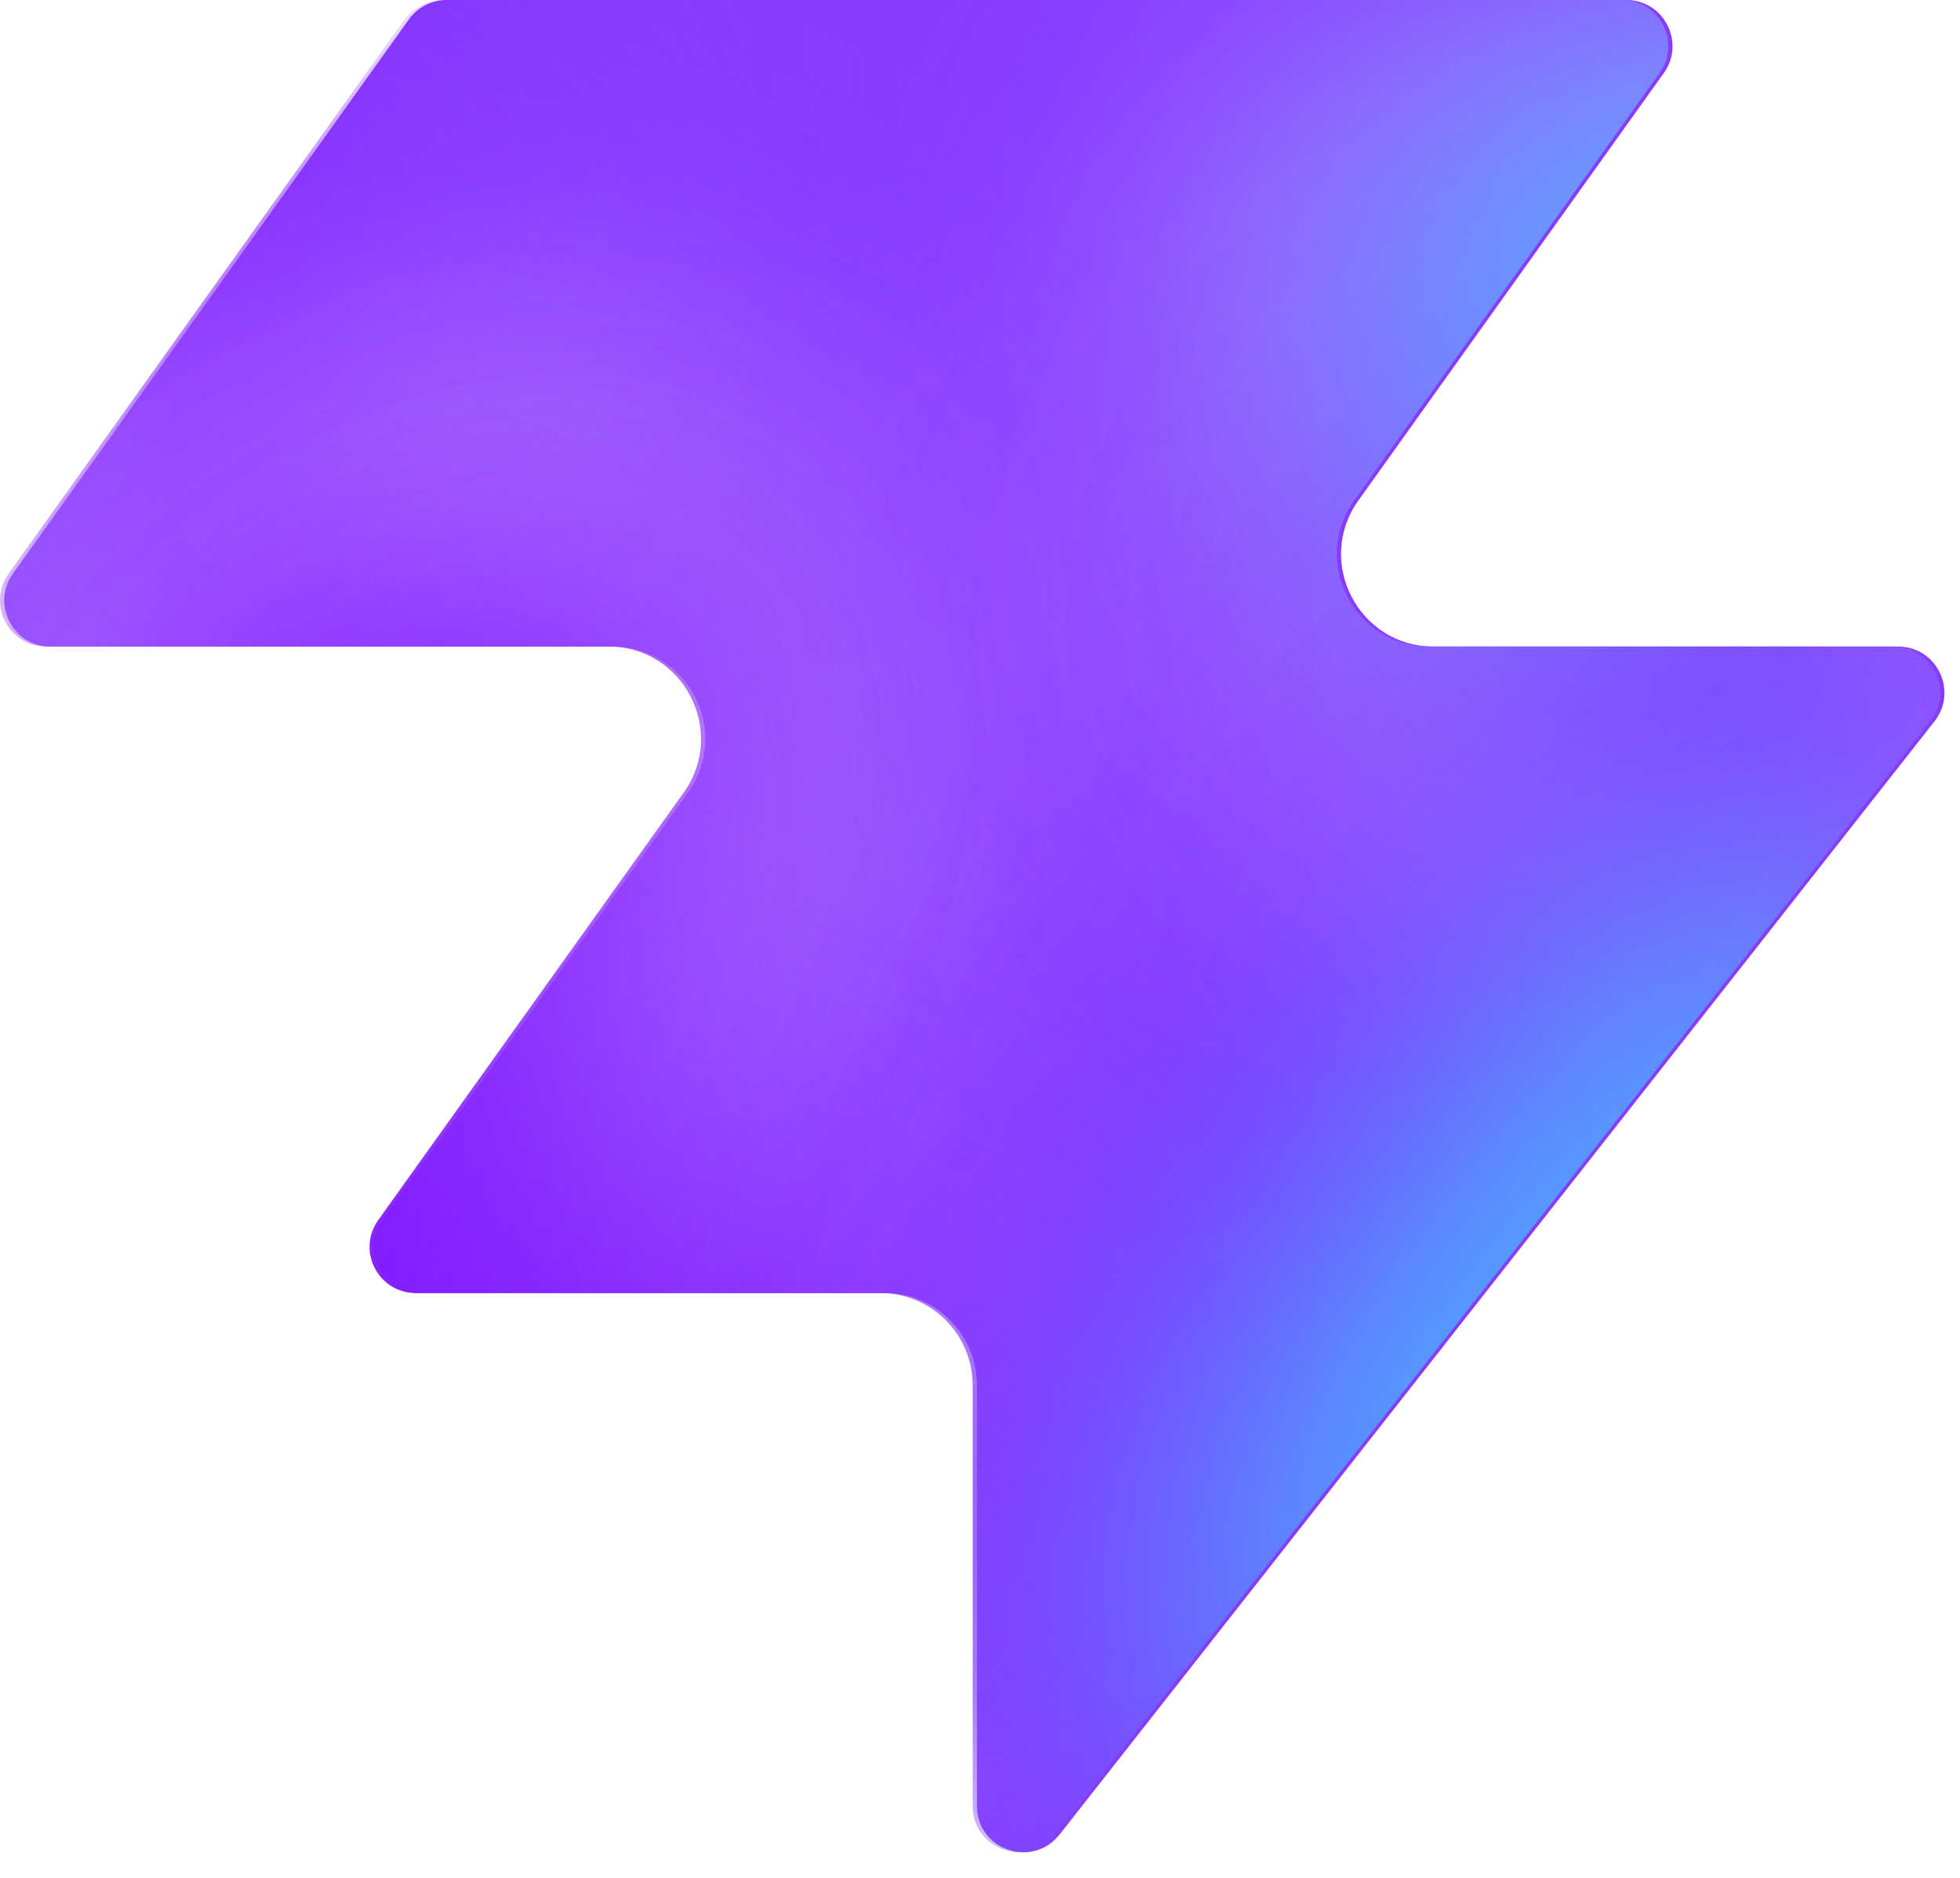
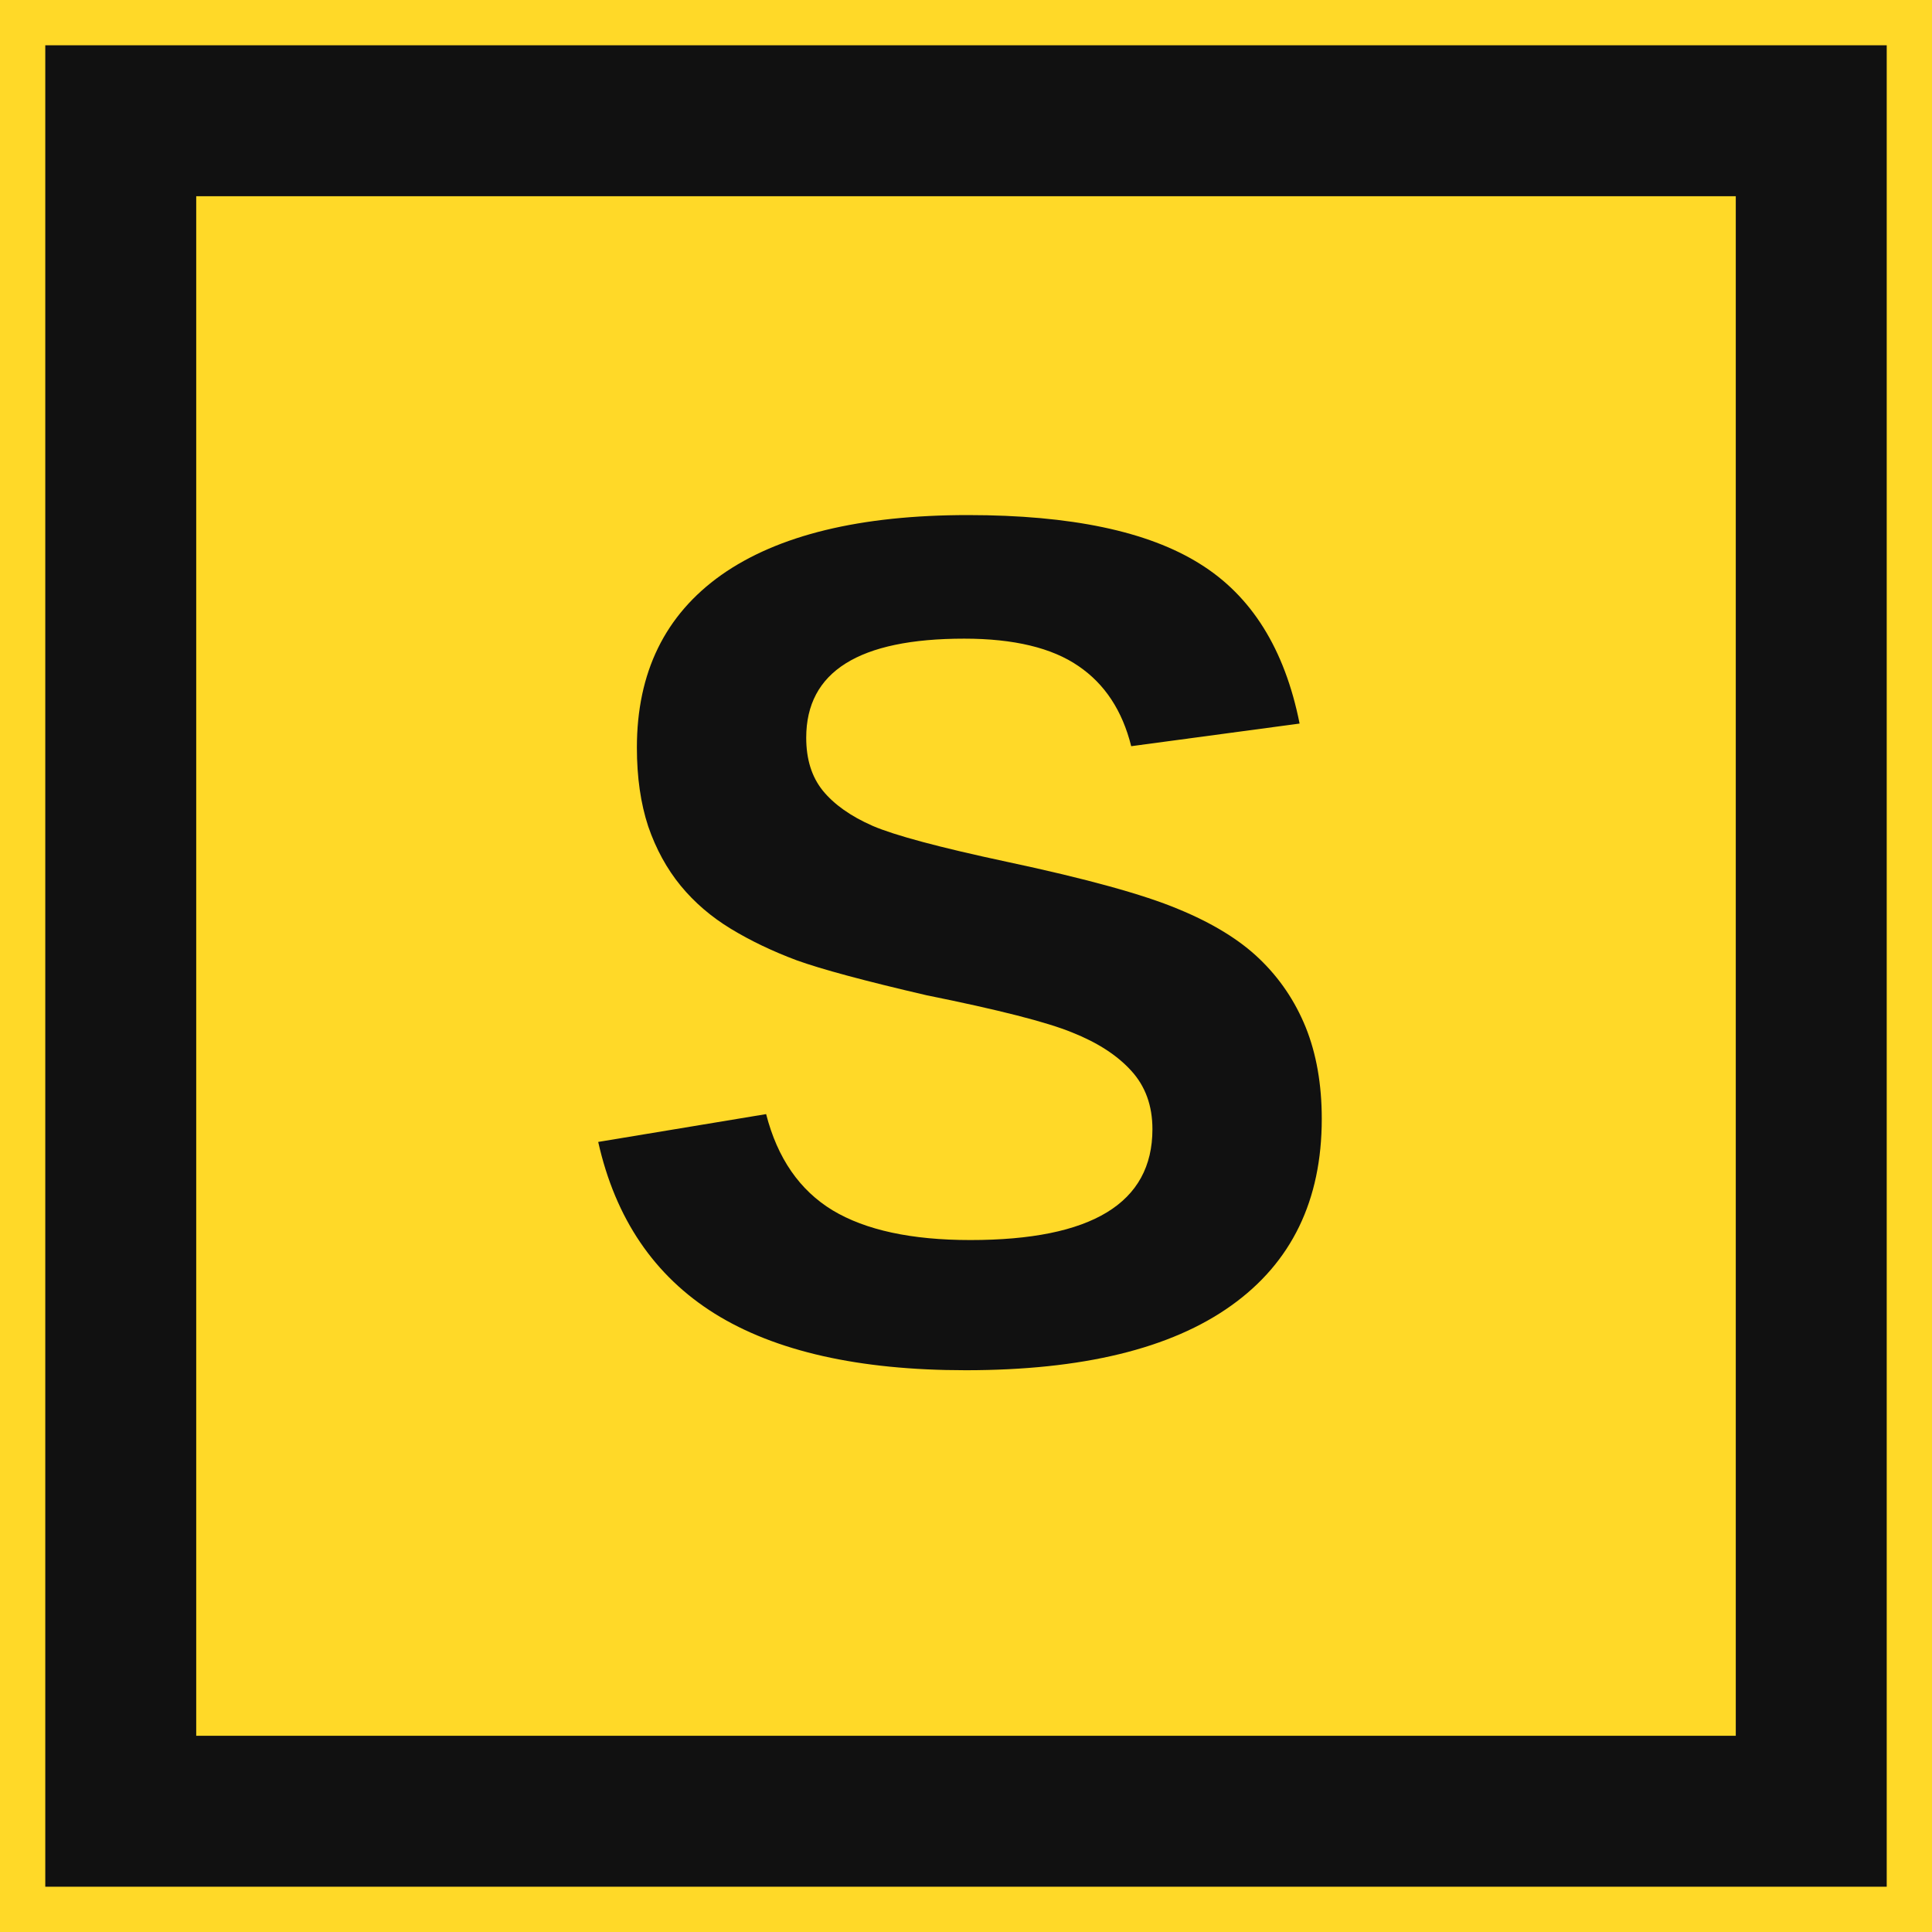
- <svg xmlns="http://www.w3.org/2000/svg" width="48" height="46" fill="none" viewBox="0 0 48 46">
-   <path fill="#863bff" d="M25.946 44.938c-.664.845-2.021.375-2.021-.698V33.937a2.26 2.26 0 0 0-2.262-2.262H10.287c-.92 0-1.456-1.04-.92-1.788l7.48-10.471c1.07-1.497 0-3.578-1.842-3.578H1.237c-.92 0-1.456-1.04-.92-1.788L10.013.474c.214-.297.556-.474.92-.474h28.894c.92 0 1.456 1.04.92 1.788l-7.48 10.471c-1.07 1.498 0 3.579 1.842 3.579h11.377c.943 0 1.473 1.088.89 1.83L25.947 44.94z" style="fill:#863bff;fill:color(display-p3 .525 .23 1);fill-opacity:1" />
-   <mask id="a" width="48" height="46" x="0" y="0" maskUnits="userSpaceOnUse" style="mask-type:alpha">
-     <path fill="#000" d="M25.842 44.938c-.664.844-2.021.375-2.021-.698V33.937a2.26 2.26 0 0 0-2.262-2.262H10.183c-.92 0-1.456-1.04-.92-1.788l7.48-10.471c1.07-1.498 0-3.579-1.842-3.579H1.133c-.92 0-1.456-1.04-.92-1.787L9.91.473c.214-.297.556-.474.92-.474h28.894c.92 0 1.456 1.04.92 1.788l-7.48 10.471c-1.07 1.498 0 3.578 1.842 3.578h11.377c.943 0 1.473 1.088.89 1.832L25.843 44.94z" style="fill:#000;fill-opacity:1" />
-   </mask>
-   <g mask="url(#a)">
-     <g filter="url(#b)">
-       <ellipse cx="5.508" cy="14.704" fill="#ede6ff" rx="5.508" ry="14.704" style="fill:#ede6ff;fill:color(display-p3 .927 .903 1);fill-opacity:1" transform="matrix(.00324 1 1 -.00324 -4.47 31.516)" />
-     </g>
-     <g filter="url(#c)">
-       <ellipse cx="10.399" cy="29.851" fill="#ede6ff" rx="10.399" ry="29.851" style="fill:#ede6ff;fill:color(display-p3 .927 .903 1);fill-opacity:1" transform="matrix(.00324 1 1 -.00324 -39.328 7.883)" />
-     </g>
-     <g filter="url(#d)">
-       <ellipse cx="5.508" cy="30.487" fill="#7e14ff" rx="5.508" ry="30.487" style="fill:#7e14ff;fill:color(display-p3 .492 .077 1);fill-opacity:1" transform="rotate(89.814 -25.913 -14.639)scale(1 -1)" />
-     </g>
-     <g filter="url(#e)">
-       <ellipse cx="5.508" cy="30.599" fill="#7e14ff" rx="5.508" ry="30.599" style="fill:#7e14ff;fill:color(display-p3 .492 .077 1);fill-opacity:1" transform="rotate(89.814 -32.644 -3.334)scale(1 -1)" />
-     </g>
-     <g filter="url(#f)">
-       <ellipse cx="5.508" cy="30.599" fill="#7e14ff" rx="5.508" ry="30.599" style="fill:#7e14ff;fill:color(display-p3 .492 .077 1);fill-opacity:1" transform="matrix(.00324 1 1 -.00324 -34.34 30.47)" />
-     </g>
-     <g filter="url(#g)">
-       <ellipse cx="14.072" cy="22.078" fill="#ede6ff" rx="14.072" ry="22.078" style="fill:#ede6ff;fill:color(display-p3 .927 .903 1);fill-opacity:1" transform="rotate(93.35 24.506 48.493)scale(-1 1)" />
-     </g>
-     <g filter="url(#h)">
-       <ellipse cx="3.47" cy="21.501" fill="#7e14ff" rx="3.47" ry="21.501" style="fill:#7e14ff;fill:color(display-p3 .492 .077 1);fill-opacity:1" transform="rotate(89.009 28.708 47.59)scale(-1 1)" />
-     </g>
-     <g filter="url(#i)">
-       <ellipse cx="3.47" cy="21.501" fill="#7e14ff" rx="3.47" ry="21.501" style="fill:#7e14ff;fill:color(display-p3 .492 .077 1);fill-opacity:1" transform="rotate(89.009 28.708 47.59)scale(-1 1)" />
-     </g>
-     <g filter="url(#j)">
-       <ellipse cx=".387" cy="8.972" fill="#7e14ff" rx="4.407" ry="29.108" style="fill:#7e14ff;fill:color(display-p3 .492 .077 1);fill-opacity:1" transform="rotate(39.51 .387 8.972)" />
-     </g>
-     <g filter="url(#k)">
-       <ellipse cx="47.523" cy="-6.092" fill="#7e14ff" rx="4.407" ry="29.108" style="fill:#7e14ff;fill:color(display-p3 .492 .077 1);fill-opacity:1" transform="rotate(37.892 47.523 -6.092)" />
-     </g>
-     <g filter="url(#l)">
-       <ellipse cx="41.412" cy="6.333" fill="#47bfff" rx="5.971" ry="9.665" style="fill:#47bfff;fill:color(display-p3 .28 .748 1);fill-opacity:1" transform="rotate(37.892 41.412 6.333)" />
-     </g>
-     <g filter="url(#m)">
-       <ellipse cx="-1.879" cy="38.332" fill="#7e14ff" rx="4.407" ry="29.108" style="fill:#7e14ff;fill:color(display-p3 .492 .077 1);fill-opacity:1" transform="rotate(37.892 -1.88 38.332)" />
-     </g>
-     <g filter="url(#n)">
-       <ellipse cx="-1.879" cy="38.332" fill="#7e14ff" rx="4.407" ry="29.108" style="fill:#7e14ff;fill:color(display-p3 .492 .077 1);fill-opacity:1" transform="rotate(37.892 -1.88 38.332)" />
-     </g>
-     <g filter="url(#o)">
-       <ellipse cx="35.651" cy="29.907" fill="#7e14ff" rx="4.407" ry="29.108" style="fill:#7e14ff;fill:color(display-p3 .492 .077 1);fill-opacity:1" transform="rotate(37.892 35.651 29.907)" />
-     </g>
-     <g filter="url(#p)">
-       <ellipse cx="38.418" cy="32.4" fill="#47bfff" rx="5.971" ry="15.297" style="fill:#47bfff;fill:color(display-p3 .28 .748 1);fill-opacity:1" transform="rotate(37.892 38.418 32.4)" />
-     </g>
-   </g>
-   <defs>
-     <filter id="b" width="60.045" height="41.654" x="-19.77" y="16.149" color-interpolation-filters="sRGB" filterUnits="userSpaceOnUse">
-       <feFlood flood-opacity="0" result="BackgroundImageFix" />
-       <feBlend in="SourceGraphic" in2="BackgroundImageFix" result="shape" />
-       <feGaussianBlur result="effect1_foregroundBlur_2002_17158" stdDeviation="7.659" />
-     </filter>
-     <filter id="c" width="90.34" height="51.437" x="-54.613" y="-7.533" color-interpolation-filters="sRGB" filterUnits="userSpaceOnUse">
-       <feFlood flood-opacity="0" result="BackgroundImageFix" />
-       <feBlend in="SourceGraphic" in2="BackgroundImageFix" result="shape" />
-       <feGaussianBlur result="effect1_foregroundBlur_2002_17158" stdDeviation="7.659" />
-     </filter>
-     <filter id="d" width="79.355" height="29.4" x="-49.64" y="2.03" color-interpolation-filters="sRGB" filterUnits="userSpaceOnUse">
-       <feFlood flood-opacity="0" result="BackgroundImageFix" />
-       <feBlend in="SourceGraphic" in2="BackgroundImageFix" result="shape" />
-       <feGaussianBlur result="effect1_foregroundBlur_2002_17158" stdDeviation="4.596" />
-     </filter>
-     <filter id="e" width="79.579" height="29.4" x="-45.045" y="20.029" color-interpolation-filters="sRGB" filterUnits="userSpaceOnUse">
-       <feFlood flood-opacity="0" result="BackgroundImageFix" />
-       <feBlend in="SourceGraphic" in2="BackgroundImageFix" result="shape" />
-       <feGaussianBlur result="effect1_foregroundBlur_2002_17158" stdDeviation="4.596" />
-     </filter>
-     <filter id="f" width="79.579" height="29.4" x="-43.513" y="21.178" color-interpolation-filters="sRGB" filterUnits="userSpaceOnUse">
-       <feFlood flood-opacity="0" result="BackgroundImageFix" />
-       <feBlend in="SourceGraphic" in2="BackgroundImageFix" result="shape" />
-       <feGaussianBlur result="effect1_foregroundBlur_2002_17158" stdDeviation="4.596" />
-     </filter>
-     <filter id="g" width="74.749" height="58.852" x="15.756" y="-17.901" color-interpolation-filters="sRGB" filterUnits="userSpaceOnUse">
-       <feFlood flood-opacity="0" result="BackgroundImageFix" />
-       <feBlend in="SourceGraphic" in2="BackgroundImageFix" result="shape" />
-       <feGaussianBlur result="effect1_foregroundBlur_2002_17158" stdDeviation="7.659" />
-     </filter>
-     <filter id="h" width="61.377" height="25.362" x="23.548" y="2.284" color-interpolation-filters="sRGB" filterUnits="userSpaceOnUse">
-       <feFlood flood-opacity="0" result="BackgroundImageFix" />
-       <feBlend in="SourceGraphic" in2="BackgroundImageFix" result="shape" />
-       <feGaussianBlur result="effect1_foregroundBlur_2002_17158" stdDeviation="4.596" />
-     </filter>
-     <filter id="i" width="61.377" height="25.362" x="23.548" y="2.284" color-interpolation-filters="sRGB" filterUnits="userSpaceOnUse">
-       <feFlood flood-opacity="0" result="BackgroundImageFix" />
-       <feBlend in="SourceGraphic" in2="BackgroundImageFix" result="shape" />
-       <feGaussianBlur result="effect1_foregroundBlur_2002_17158" stdDeviation="4.596" />
-     </filter>
-     <filter id="j" width="56.045" height="63.649" x="-27.636" y="-22.853" color-interpolation-filters="sRGB" filterUnits="userSpaceOnUse">
-       <feFlood flood-opacity="0" result="BackgroundImageFix" />
-       <feBlend in="SourceGraphic" in2="BackgroundImageFix" result="shape" />
-       <feGaussianBlur result="effect1_foregroundBlur_2002_17158" stdDeviation="4.596" />
-     </filter>
-     <filter id="k" width="54.814" height="64.646" x="20.116" y="-38.415" color-interpolation-filters="sRGB" filterUnits="userSpaceOnUse">
-       <feFlood flood-opacity="0" result="BackgroundImageFix" />
-       <feBlend in="SourceGraphic" in2="BackgroundImageFix" result="shape" />
-       <feGaussianBlur result="effect1_foregroundBlur_2002_17158" stdDeviation="4.596" />
-     </filter>
-     <filter id="l" width="33.541" height="35.313" x="24.641" y="-11.323" color-interpolation-filters="sRGB" filterUnits="userSpaceOnUse">
-       <feFlood flood-opacity="0" result="BackgroundImageFix" />
-       <feBlend in="SourceGraphic" in2="BackgroundImageFix" result="shape" />
-       <feGaussianBlur result="effect1_foregroundBlur_2002_17158" stdDeviation="4.596" />
-     </filter>
-     <filter id="m" width="54.814" height="64.646" x="-29.286" y="6.009" color-interpolation-filters="sRGB" filterUnits="userSpaceOnUse">
-       <feFlood flood-opacity="0" result="BackgroundImageFix" />
-       <feBlend in="SourceGraphic" in2="BackgroundImageFix" result="shape" />
-       <feGaussianBlur result="effect1_foregroundBlur_2002_17158" stdDeviation="4.596" />
-     </filter>
-     <filter id="n" width="54.814" height="64.646" x="-29.286" y="6.009" color-interpolation-filters="sRGB" filterUnits="userSpaceOnUse">
-       <feFlood flood-opacity="0" result="BackgroundImageFix" />
-       <feBlend in="SourceGraphic" in2="BackgroundImageFix" result="shape" />
-       <feGaussianBlur result="effect1_foregroundBlur_2002_17158" stdDeviation="4.596" />
-     </filter>
-     <filter id="o" width="54.814" height="64.646" x="8.244" y="-2.416" color-interpolation-filters="sRGB" filterUnits="userSpaceOnUse">
-       <feFlood flood-opacity="0" result="BackgroundImageFix" />
-       <feBlend in="SourceGraphic" in2="BackgroundImageFix" result="shape" />
-       <feGaussianBlur result="effect1_foregroundBlur_2002_17158" stdDeviation="4.596" />
-     </filter>
-     <filter id="p" width="39.409" height="43.623" x="18.713" y="10.588" color-interpolation-filters="sRGB" filterUnits="userSpaceOnUse">
-       <feFlood flood-opacity="0" result="BackgroundImageFix" />
-       <feBlend in="SourceGraphic" in2="BackgroundImageFix" result="shape" />
-       <feGaussianBlur result="effect1_foregroundBlur_2002_17158" stdDeviation="4.596" />
-     </filter>
-   </defs>
+ <svg xmlns="http://www.w3.org/2000/svg" viewBox="0 0 64 64">
+   <rect width="64" height="64" fill="#ffd928" />
+   <rect x="4" y="4" width="56" height="56" fill="none" stroke="#111111" stroke-width="5" />
+   <text x="32" y="45" text-anchor="middle" font-family="Arial, sans-serif" font-size="40" font-weight="900" fill="#111111">S</text>
</svg>
